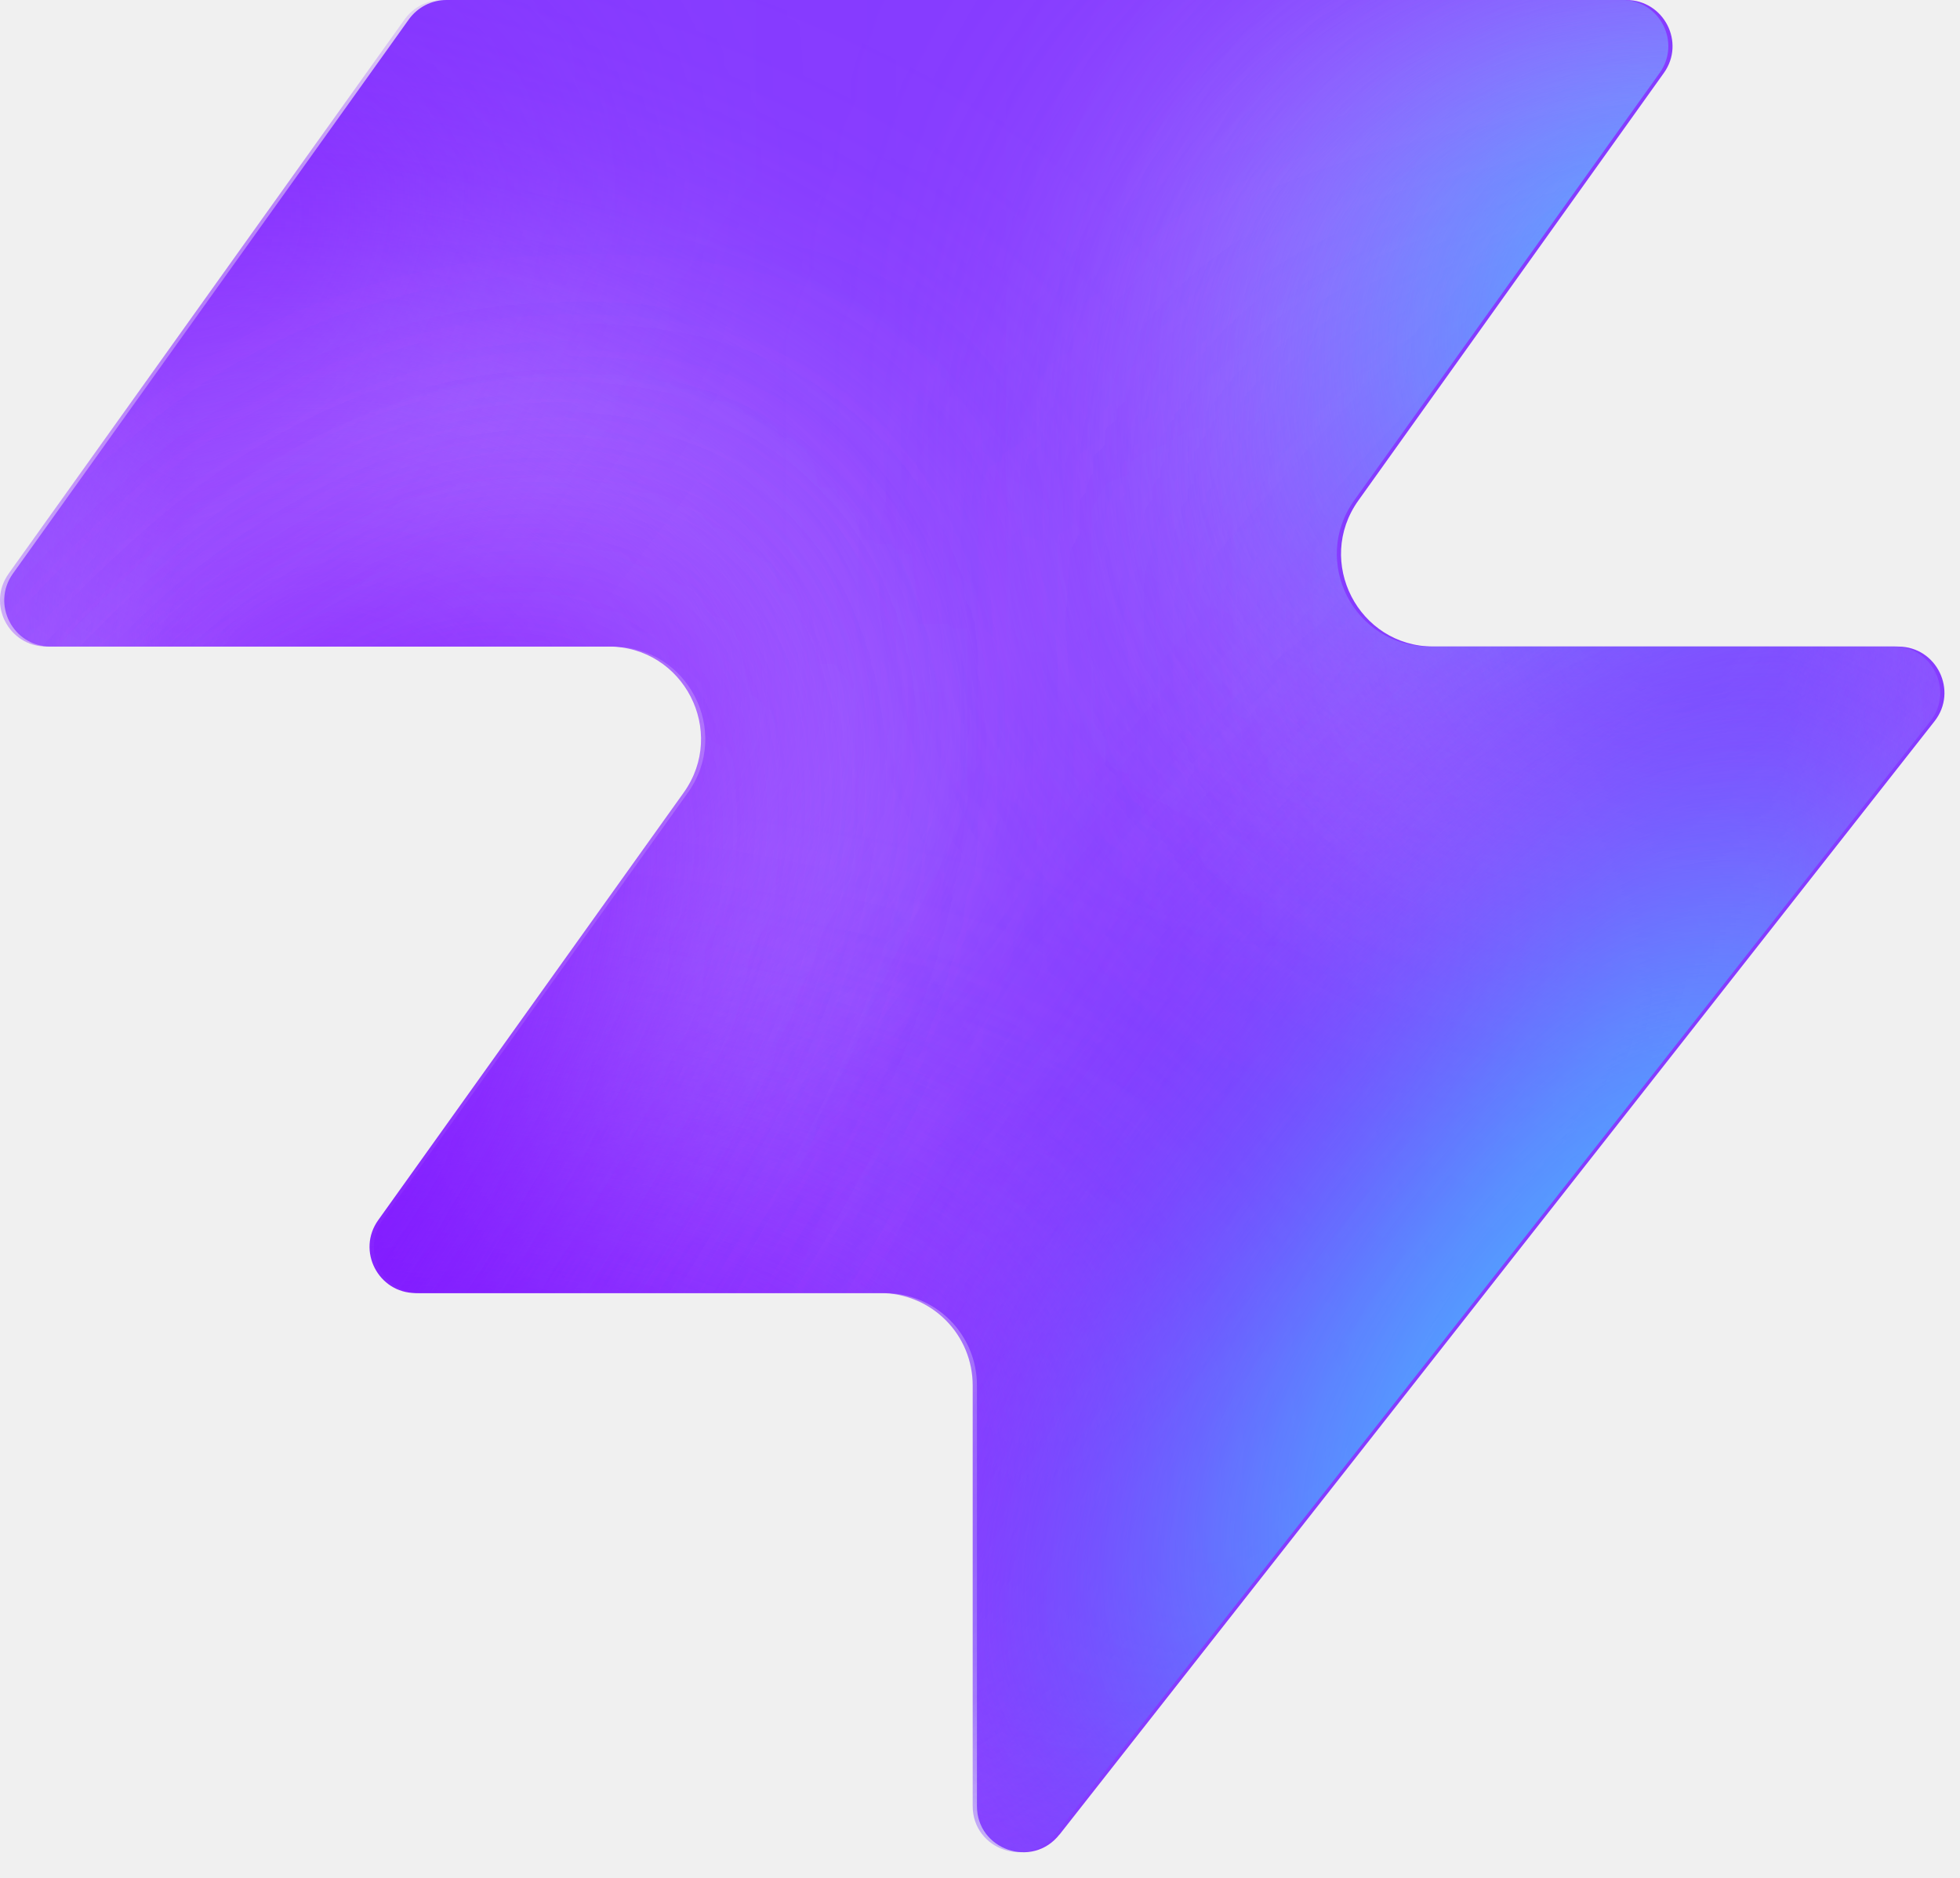
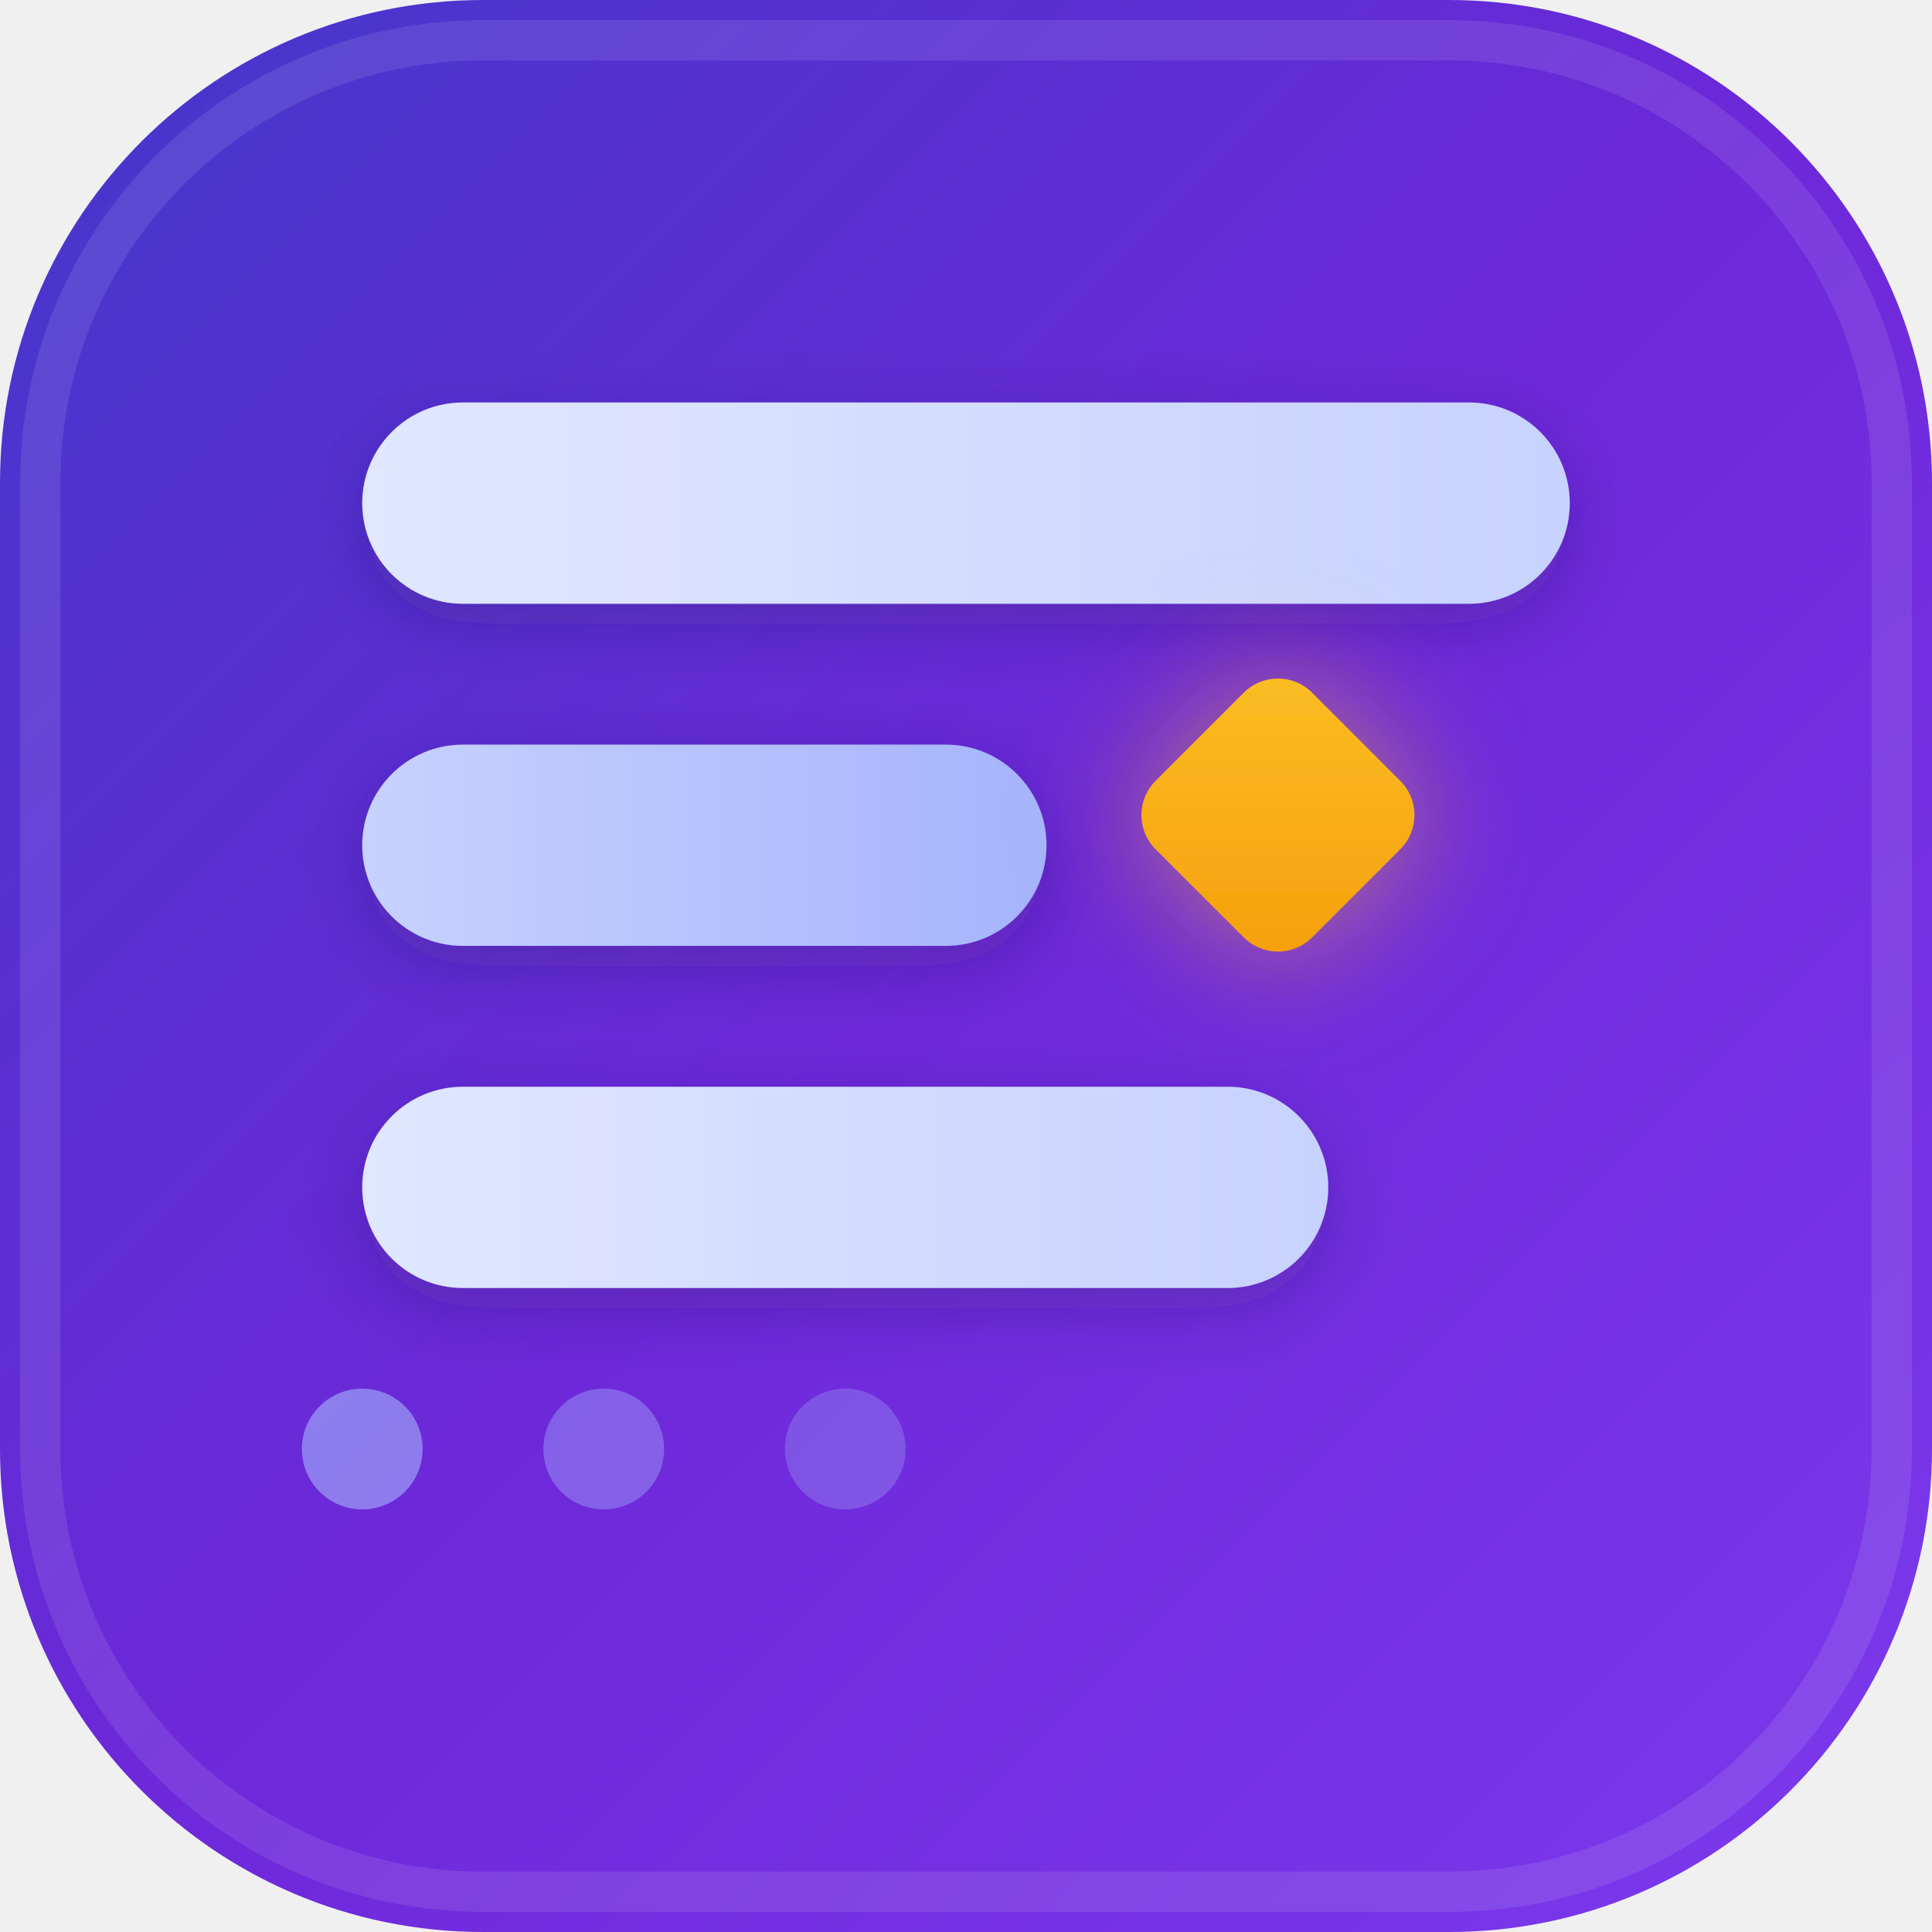
- <svg xmlns="http://www.w3.org/2000/svg" width="48" height="46" fill="none" viewBox="0 0 48 46">
-   <path fill="#863bff" d="M25.946 44.938c-.664.845-2.021.375-2.021-.698V33.937a2.26 2.26 0 0 0-2.262-2.262H10.287c-.92 0-1.456-1.04-.92-1.788l7.48-10.471c1.07-1.497 0-3.578-1.842-3.578H1.237c-.92 0-1.456-1.04-.92-1.788L10.013.474c.214-.297.556-.474.92-.474h28.894c.92 0 1.456 1.04.92 1.788l-7.48 10.471c-1.07 1.498 0 3.579 1.842 3.579h11.377c.943 0 1.473 1.088.89 1.83L25.947 44.94z" style="fill:#863bff;fill:color(display-p3 .525 .23 1);fill-opacity:1" />
-   <mask id="a" width="48" height="46" x="0" y="0" maskUnits="userSpaceOnUse" style="mask-type:alpha">
-     <path fill="#000" d="M25.842 44.938c-.664.844-2.021.375-2.021-.698V33.937a2.26 2.26 0 0 0-2.262-2.262H10.183c-.92 0-1.456-1.04-.92-1.788l7.48-10.471c1.07-1.498 0-3.579-1.842-3.579H1.133c-.92 0-1.456-1.04-.92-1.787L9.91.473c.214-.297.556-.474.92-.474h28.894c.92 0 1.456 1.04.92 1.788l-7.48 10.471c-1.07 1.498 0 3.578 1.842 3.578h11.377c.943 0 1.473 1.088.89 1.832L25.843 44.94z" style="fill:#000;fill-opacity:1" />
-   </mask>
-   <g mask="url(#a)">
-     <g filter="url(#b)">
-       <ellipse cx="5.508" cy="14.704" fill="#ede6ff" rx="5.508" ry="14.704" style="fill:#ede6ff;fill:color(display-p3 .927 .903 1);fill-opacity:1" transform="matrix(.00324 1 1 -.00324 -4.47 31.516)" />
-     </g>
-     <g filter="url(#c)">
-       <ellipse cx="10.399" cy="29.851" fill="#ede6ff" rx="10.399" ry="29.851" style="fill:#ede6ff;fill:color(display-p3 .927 .903 1);fill-opacity:1" transform="matrix(.00324 1 1 -.00324 -39.328 7.883)" />
-     </g>
-     <g filter="url(#d)">
-       <ellipse cx="5.508" cy="30.487" fill="#7e14ff" rx="5.508" ry="30.487" style="fill:#7e14ff;fill:color(display-p3 .492 .077 1);fill-opacity:1" transform="rotate(89.814 -25.913 -14.639)scale(1 -1)" />
-     </g>
-     <g filter="url(#e)">
-       <ellipse cx="5.508" cy="30.599" fill="#7e14ff" rx="5.508" ry="30.599" style="fill:#7e14ff;fill:color(display-p3 .492 .077 1);fill-opacity:1" transform="rotate(89.814 -32.644 -3.334)scale(1 -1)" />
-     </g>
-     <g filter="url(#f)">
-       <ellipse cx="5.508" cy="30.599" fill="#7e14ff" rx="5.508" ry="30.599" style="fill:#7e14ff;fill:color(display-p3 .492 .077 1);fill-opacity:1" transform="matrix(.00324 1 1 -.00324 -34.34 30.47)" />
-     </g>
-     <g filter="url(#g)">
-       <ellipse cx="14.072" cy="22.078" fill="#ede6ff" rx="14.072" ry="22.078" style="fill:#ede6ff;fill:color(display-p3 .927 .903 1);fill-opacity:1" transform="rotate(93.35 24.506 48.493)scale(-1 1)" />
-     </g>
-     <g filter="url(#h)">
-       <ellipse cx="3.47" cy="21.501" fill="#7e14ff" rx="3.47" ry="21.501" style="fill:#7e14ff;fill:color(display-p3 .492 .077 1);fill-opacity:1" transform="rotate(89.009 28.708 47.59)scale(-1 1)" />
-     </g>
-     <g filter="url(#i)">
-       <ellipse cx="3.47" cy="21.501" fill="#7e14ff" rx="3.47" ry="21.501" style="fill:#7e14ff;fill:color(display-p3 .492 .077 1);fill-opacity:1" transform="rotate(89.009 28.708 47.59)scale(-1 1)" />
-     </g>
-     <g filter="url(#j)">
-       <ellipse cx=".387" cy="8.972" fill="#7e14ff" rx="4.407" ry="29.108" style="fill:#7e14ff;fill:color(display-p3 .492 .077 1);fill-opacity:1" transform="rotate(39.51 .387 8.972)" />
-     </g>
-     <g filter="url(#k)">
-       <ellipse cx="47.523" cy="-6.092" fill="#7e14ff" rx="4.407" ry="29.108" style="fill:#7e14ff;fill:color(display-p3 .492 .077 1);fill-opacity:1" transform="rotate(37.892 47.523 -6.092)" />
-     </g>
-     <g filter="url(#l)">
-       <ellipse cx="41.412" cy="6.333" fill="#47bfff" rx="5.971" ry="9.665" style="fill:#47bfff;fill:color(display-p3 .28 .748 1);fill-opacity:1" transform="rotate(37.892 41.412 6.333)" />
-     </g>
-     <g filter="url(#m)">
-       <ellipse cx="-1.879" cy="38.332" fill="#7e14ff" rx="4.407" ry="29.108" style="fill:#7e14ff;fill:color(display-p3 .492 .077 1);fill-opacity:1" transform="rotate(37.892 -1.88 38.332)" />
-     </g>
-     <g filter="url(#n)">
-       <ellipse cx="-1.879" cy="38.332" fill="#7e14ff" rx="4.407" ry="29.108" style="fill:#7e14ff;fill:color(display-p3 .492 .077 1);fill-opacity:1" transform="rotate(37.892 -1.88 38.332)" />
-     </g>
-     <g filter="url(#o)">
-       <ellipse cx="35.651" cy="29.907" fill="#7e14ff" rx="4.407" ry="29.108" style="fill:#7e14ff;fill:color(display-p3 .492 .077 1);fill-opacity:1" transform="rotate(37.892 35.651 29.907)" />
-     </g>
-     <g filter="url(#p)">
-       <ellipse cx="38.418" cy="32.4" fill="#47bfff" rx="5.971" ry="15.297" style="fill:#47bfff;fill:color(display-p3 .28 .748 1);fill-opacity:1" transform="rotate(37.892 38.418 32.4)" />
-     </g>
-   </g>
+ <svg xmlns="http://www.w3.org/2000/svg" viewBox="0 0 48 48" width="48" height="48">
  <defs>
-     <filter id="b" width="60.045" height="41.654" x="-19.77" y="16.149" color-interpolation-filters="sRGB" filterUnits="userSpaceOnUse">
-       <feFlood flood-opacity="0" result="BackgroundImageFix" />
-       <feBlend in="SourceGraphic" in2="BackgroundImageFix" result="shape" />
-       <feGaussianBlur result="effect1_foregroundBlur_2002_17158" stdDeviation="7.659" />
+     <linearGradient id="bg-grad" x1="0" y1="0" x2="1" y2="1">
+       <stop offset="0%" stop-color="#4338ca" />
+       <stop offset="50%" stop-color="#6d28d9" />
+       <stop offset="100%" stop-color="#7c3aed" />
+     </linearGradient>
+     <linearGradient id="bar-grad-1" x1="0" y1="0" x2="1" y2="0">
+       <stop offset="0%" stop-color="#e0e7ff" />
+       <stop offset="100%" stop-color="#c7d2fe" />
+     </linearGradient>
+     <linearGradient id="bar-grad-2" x1="0" y1="0" x2="1" y2="0">
+       <stop offset="0%" stop-color="#c7d2fe" />
+       <stop offset="100%" stop-color="#a5b4fc" />
+     </linearGradient>
+     <linearGradient id="accent-grad" x1="0" y1="0" x2="1" y2="1">
+       <stop offset="0%" stop-color="#fbbf24" />
+       <stop offset="100%" stop-color="#f59e0b" />
+     </linearGradient>
+     <filter id="bar-shadow">
+       <feDropShadow dx="0" dy="0.5" stdDeviation="0.8" flood-color="#1e1b4b" flood-opacity="0.25" />
    </filter>
-     <filter id="c" width="90.34" height="51.437" x="-54.613" y="-7.533" color-interpolation-filters="sRGB" filterUnits="userSpaceOnUse">
-       <feFlood flood-opacity="0" result="BackgroundImageFix" />
-       <feBlend in="SourceGraphic" in2="BackgroundImageFix" result="shape" />
-       <feGaussianBlur result="effect1_foregroundBlur_2002_17158" stdDeviation="7.659" />
-     </filter>
-     <filter id="d" width="79.355" height="29.4" x="-49.64" y="2.03" color-interpolation-filters="sRGB" filterUnits="userSpaceOnUse">
-       <feFlood flood-opacity="0" result="BackgroundImageFix" />
-       <feBlend in="SourceGraphic" in2="BackgroundImageFix" result="shape" />
-       <feGaussianBlur result="effect1_foregroundBlur_2002_17158" stdDeviation="4.596" />
-     </filter>
-     <filter id="e" width="79.579" height="29.4" x="-45.045" y="20.029" color-interpolation-filters="sRGB" filterUnits="userSpaceOnUse">
-       <feFlood flood-opacity="0" result="BackgroundImageFix" />
-       <feBlend in="SourceGraphic" in2="BackgroundImageFix" result="shape" />
-       <feGaussianBlur result="effect1_foregroundBlur_2002_17158" stdDeviation="4.596" />
-     </filter>
-     <filter id="f" width="79.579" height="29.4" x="-43.513" y="21.178" color-interpolation-filters="sRGB" filterUnits="userSpaceOnUse">
-       <feFlood flood-opacity="0" result="BackgroundImageFix" />
-       <feBlend in="SourceGraphic" in2="BackgroundImageFix" result="shape" />
-       <feGaussianBlur result="effect1_foregroundBlur_2002_17158" stdDeviation="4.596" />
-     </filter>
-     <filter id="g" width="74.749" height="58.852" x="15.756" y="-17.901" color-interpolation-filters="sRGB" filterUnits="userSpaceOnUse">
-       <feFlood flood-opacity="0" result="BackgroundImageFix" />
-       <feBlend in="SourceGraphic" in2="BackgroundImageFix" result="shape" />
-       <feGaussianBlur result="effect1_foregroundBlur_2002_17158" stdDeviation="7.659" />
-     </filter>
-     <filter id="h" width="61.377" height="25.362" x="23.548" y="2.284" color-interpolation-filters="sRGB" filterUnits="userSpaceOnUse">
-       <feFlood flood-opacity="0" result="BackgroundImageFix" />
-       <feBlend in="SourceGraphic" in2="BackgroundImageFix" result="shape" />
-       <feGaussianBlur result="effect1_foregroundBlur_2002_17158" stdDeviation="4.596" />
-     </filter>
-     <filter id="i" width="61.377" height="25.362" x="23.548" y="2.284" color-interpolation-filters="sRGB" filterUnits="userSpaceOnUse">
-       <feFlood flood-opacity="0" result="BackgroundImageFix" />
-       <feBlend in="SourceGraphic" in2="BackgroundImageFix" result="shape" />
-       <feGaussianBlur result="effect1_foregroundBlur_2002_17158" stdDeviation="4.596" />
-     </filter>
-     <filter id="j" width="56.045" height="63.649" x="-27.636" y="-22.853" color-interpolation-filters="sRGB" filterUnits="userSpaceOnUse">
-       <feFlood flood-opacity="0" result="BackgroundImageFix" />
-       <feBlend in="SourceGraphic" in2="BackgroundImageFix" result="shape" />
-       <feGaussianBlur result="effect1_foregroundBlur_2002_17158" stdDeviation="4.596" />
-     </filter>
-     <filter id="k" width="54.814" height="64.646" x="20.116" y="-38.415" color-interpolation-filters="sRGB" filterUnits="userSpaceOnUse">
-       <feFlood flood-opacity="0" result="BackgroundImageFix" />
-       <feBlend in="SourceGraphic" in2="BackgroundImageFix" result="shape" />
-       <feGaussianBlur result="effect1_foregroundBlur_2002_17158" stdDeviation="4.596" />
-     </filter>
-     <filter id="l" width="33.541" height="35.313" x="24.641" y="-11.323" color-interpolation-filters="sRGB" filterUnits="userSpaceOnUse">
-       <feFlood flood-opacity="0" result="BackgroundImageFix" />
-       <feBlend in="SourceGraphic" in2="BackgroundImageFix" result="shape" />
-       <feGaussianBlur result="effect1_foregroundBlur_2002_17158" stdDeviation="4.596" />
-     </filter>
-     <filter id="m" width="54.814" height="64.646" x="-29.286" y="6.009" color-interpolation-filters="sRGB" filterUnits="userSpaceOnUse">
-       <feFlood flood-opacity="0" result="BackgroundImageFix" />
-       <feBlend in="SourceGraphic" in2="BackgroundImageFix" result="shape" />
-       <feGaussianBlur result="effect1_foregroundBlur_2002_17158" stdDeviation="4.596" />
-     </filter>
-     <filter id="n" width="54.814" height="64.646" x="-29.286" y="6.009" color-interpolation-filters="sRGB" filterUnits="userSpaceOnUse">
-       <feFlood flood-opacity="0" result="BackgroundImageFix" />
-       <feBlend in="SourceGraphic" in2="BackgroundImageFix" result="shape" />
-       <feGaussianBlur result="effect1_foregroundBlur_2002_17158" stdDeviation="4.596" />
-     </filter>
-     <filter id="o" width="54.814" height="64.646" x="8.244" y="-2.416" color-interpolation-filters="sRGB" filterUnits="userSpaceOnUse">
-       <feFlood flood-opacity="0" result="BackgroundImageFix" />
-       <feBlend in="SourceGraphic" in2="BackgroundImageFix" result="shape" />
-       <feGaussianBlur result="effect1_foregroundBlur_2002_17158" stdDeviation="4.596" />
-     </filter>
-     <filter id="p" width="39.409" height="43.623" x="18.713" y="10.588" color-interpolation-filters="sRGB" filterUnits="userSpaceOnUse">
-       <feFlood flood-opacity="0" result="BackgroundImageFix" />
-       <feBlend in="SourceGraphic" in2="BackgroundImageFix" result="shape" />
-       <feGaussianBlur result="effect1_foregroundBlur_2002_17158" stdDeviation="4.596" />
+     <filter id="accent-glow">
+       <feDropShadow dx="0" dy="0" stdDeviation="1.5" flood-color="#fbbf24" flood-opacity="0.5" />
    </filter>
  </defs>
+   <rect width="48" height="48" rx="12" fill="url(#bg-grad)" />
+   <rect x="1" y="1" width="46" height="46" rx="11" fill="none" stroke="white" stroke-opacity="0.1" stroke-width="1" />
+   <g filter="url(#bar-shadow)">
+     <rect x="9" y="10" width="30" height="5" rx="2.5" fill="url(#bar-grad-1)" />
+     <rect x="9" y="18.5" width="17" height="5" rx="2.5" fill="url(#bar-grad-2)" />
+     <rect x="9" y="27" width="24" height="5" rx="2.5" fill="url(#bar-grad-1)" />
+   </g>
+   <g filter="url(#accent-glow)">
+     <rect x="29" y="17.5" width="5.5" height="5.5" rx="1.2" fill="url(#accent-grad)" transform="rotate(45 31.75 20.25)" />
+   </g>
+   <circle cx="9" cy="36" r="1.5" fill="#a5b4fc" opacity="0.6" />
+   <circle cx="15" cy="36" r="1.5" fill="#a5b4fc" opacity="0.4" />
+   <circle cx="21" cy="36" r="1.5" fill="#a5b4fc" opacity="0.3" />
</svg>
